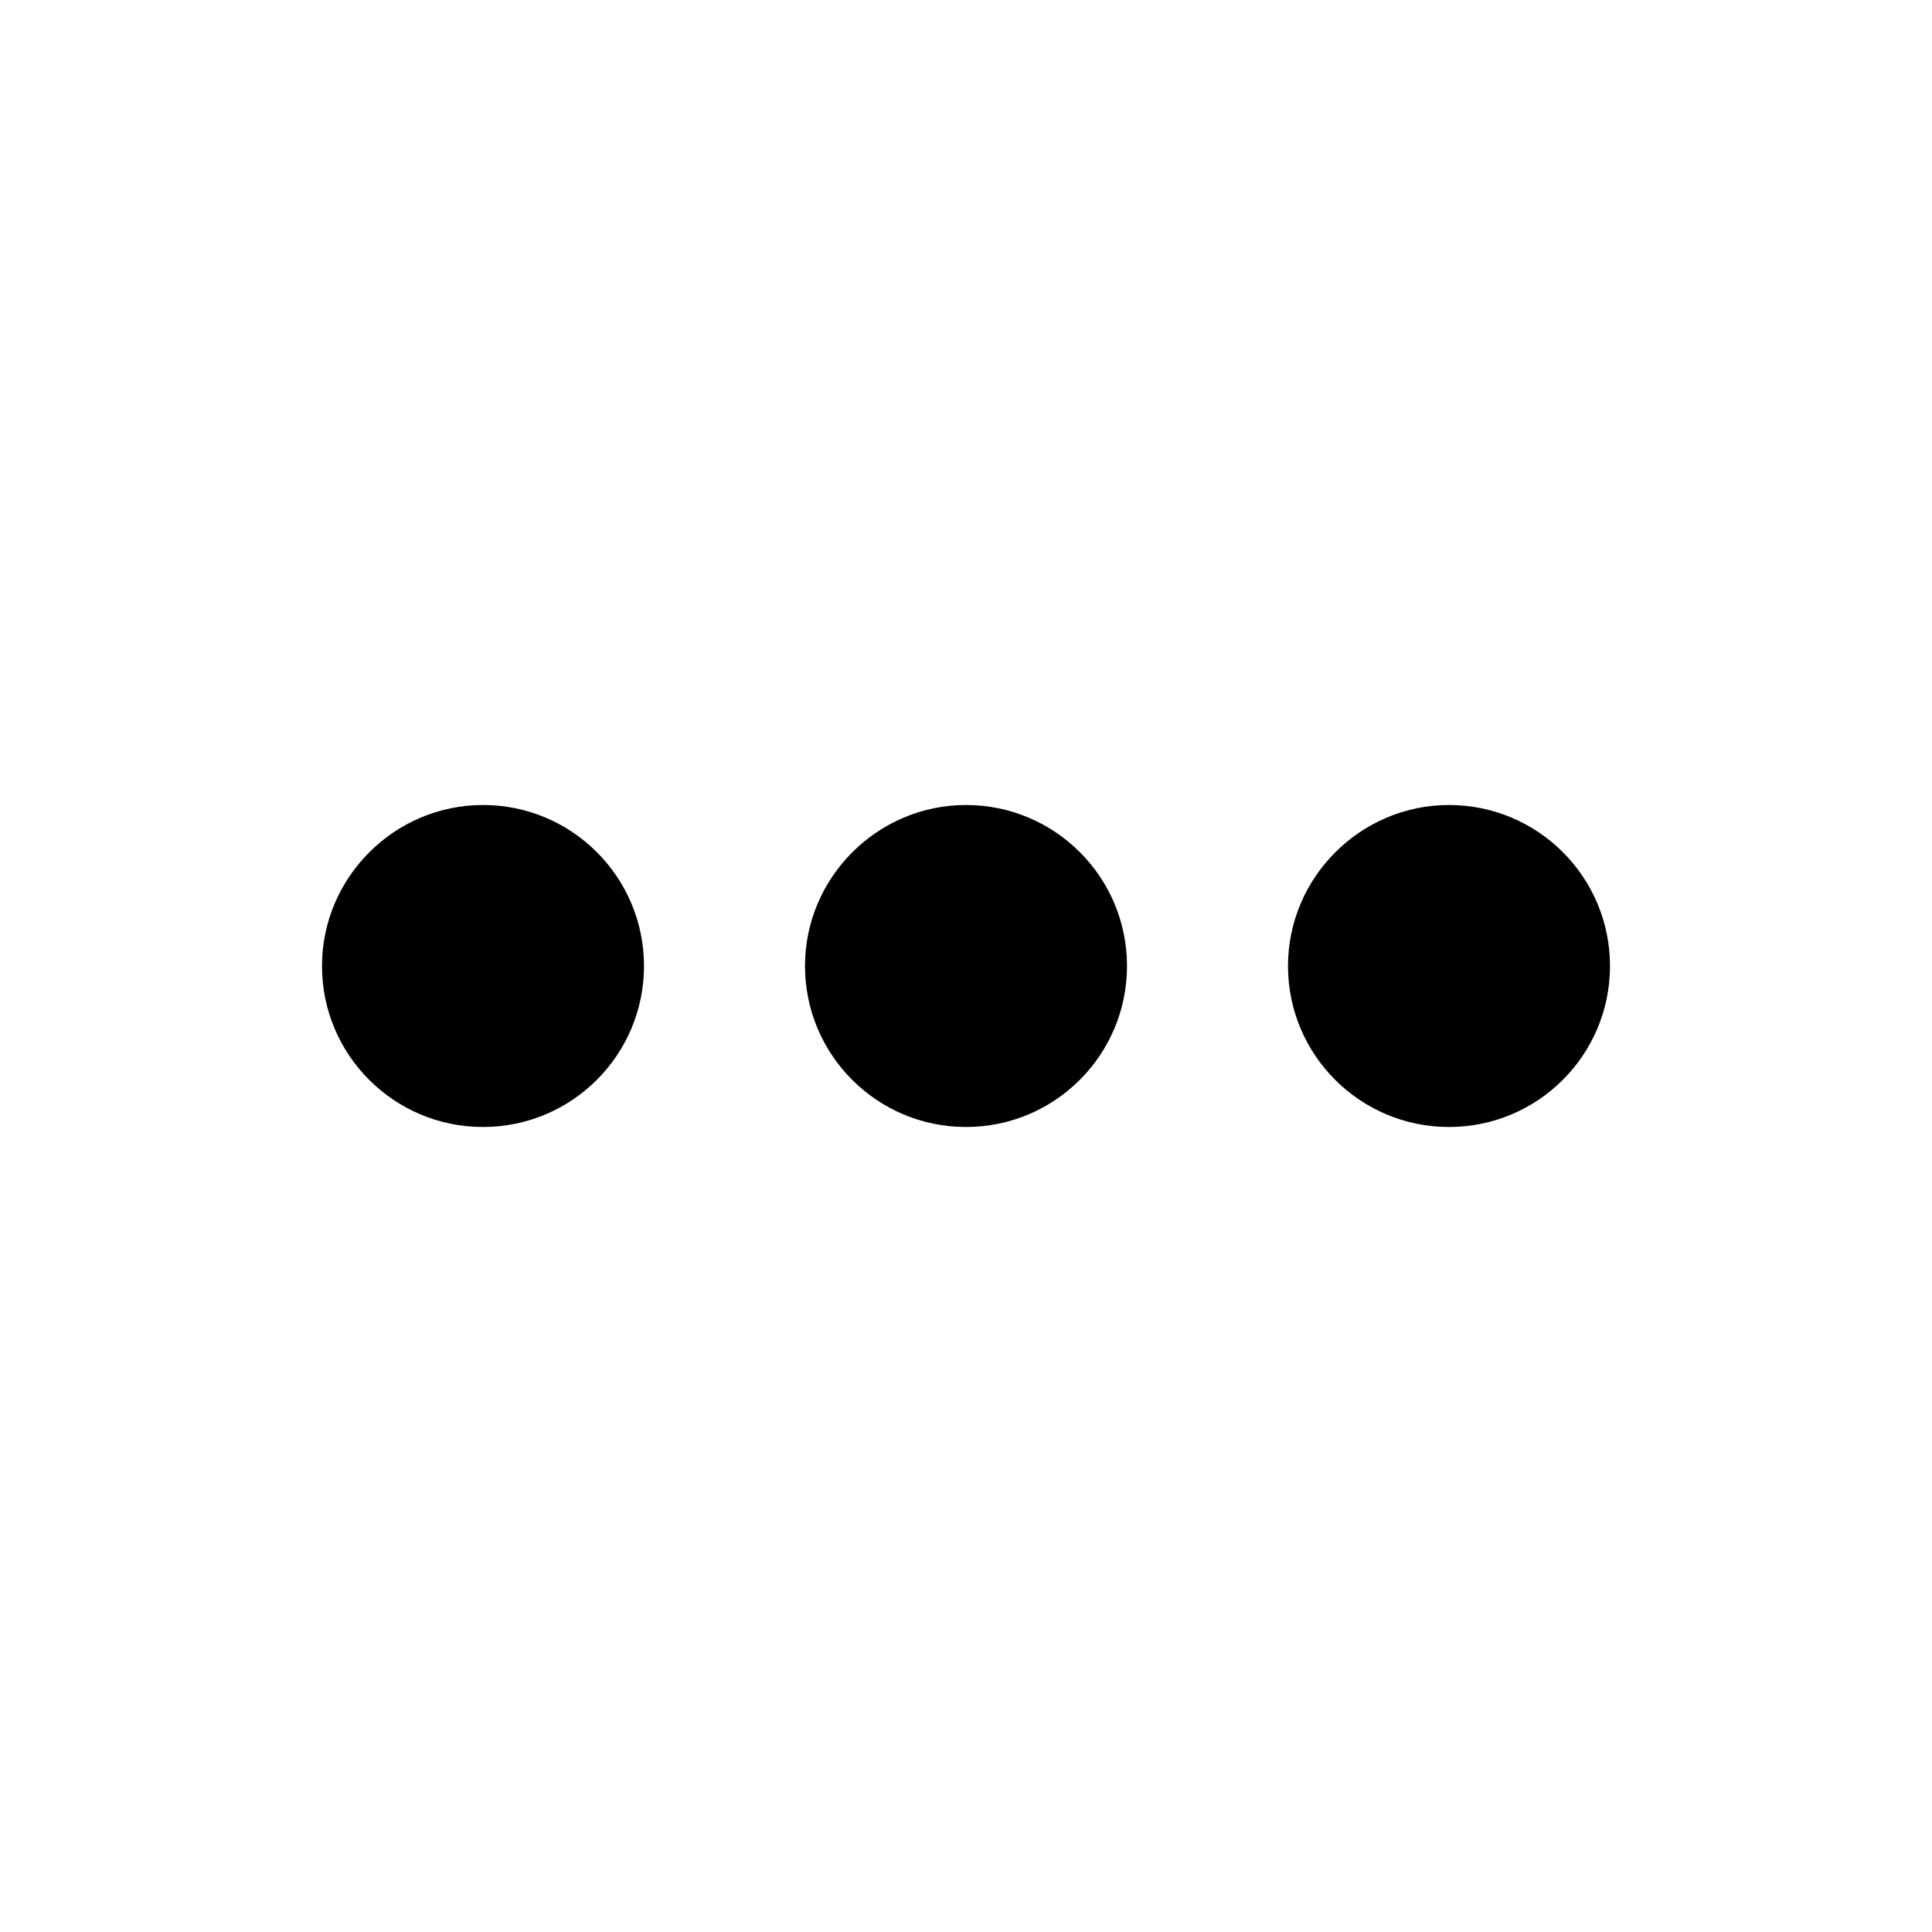
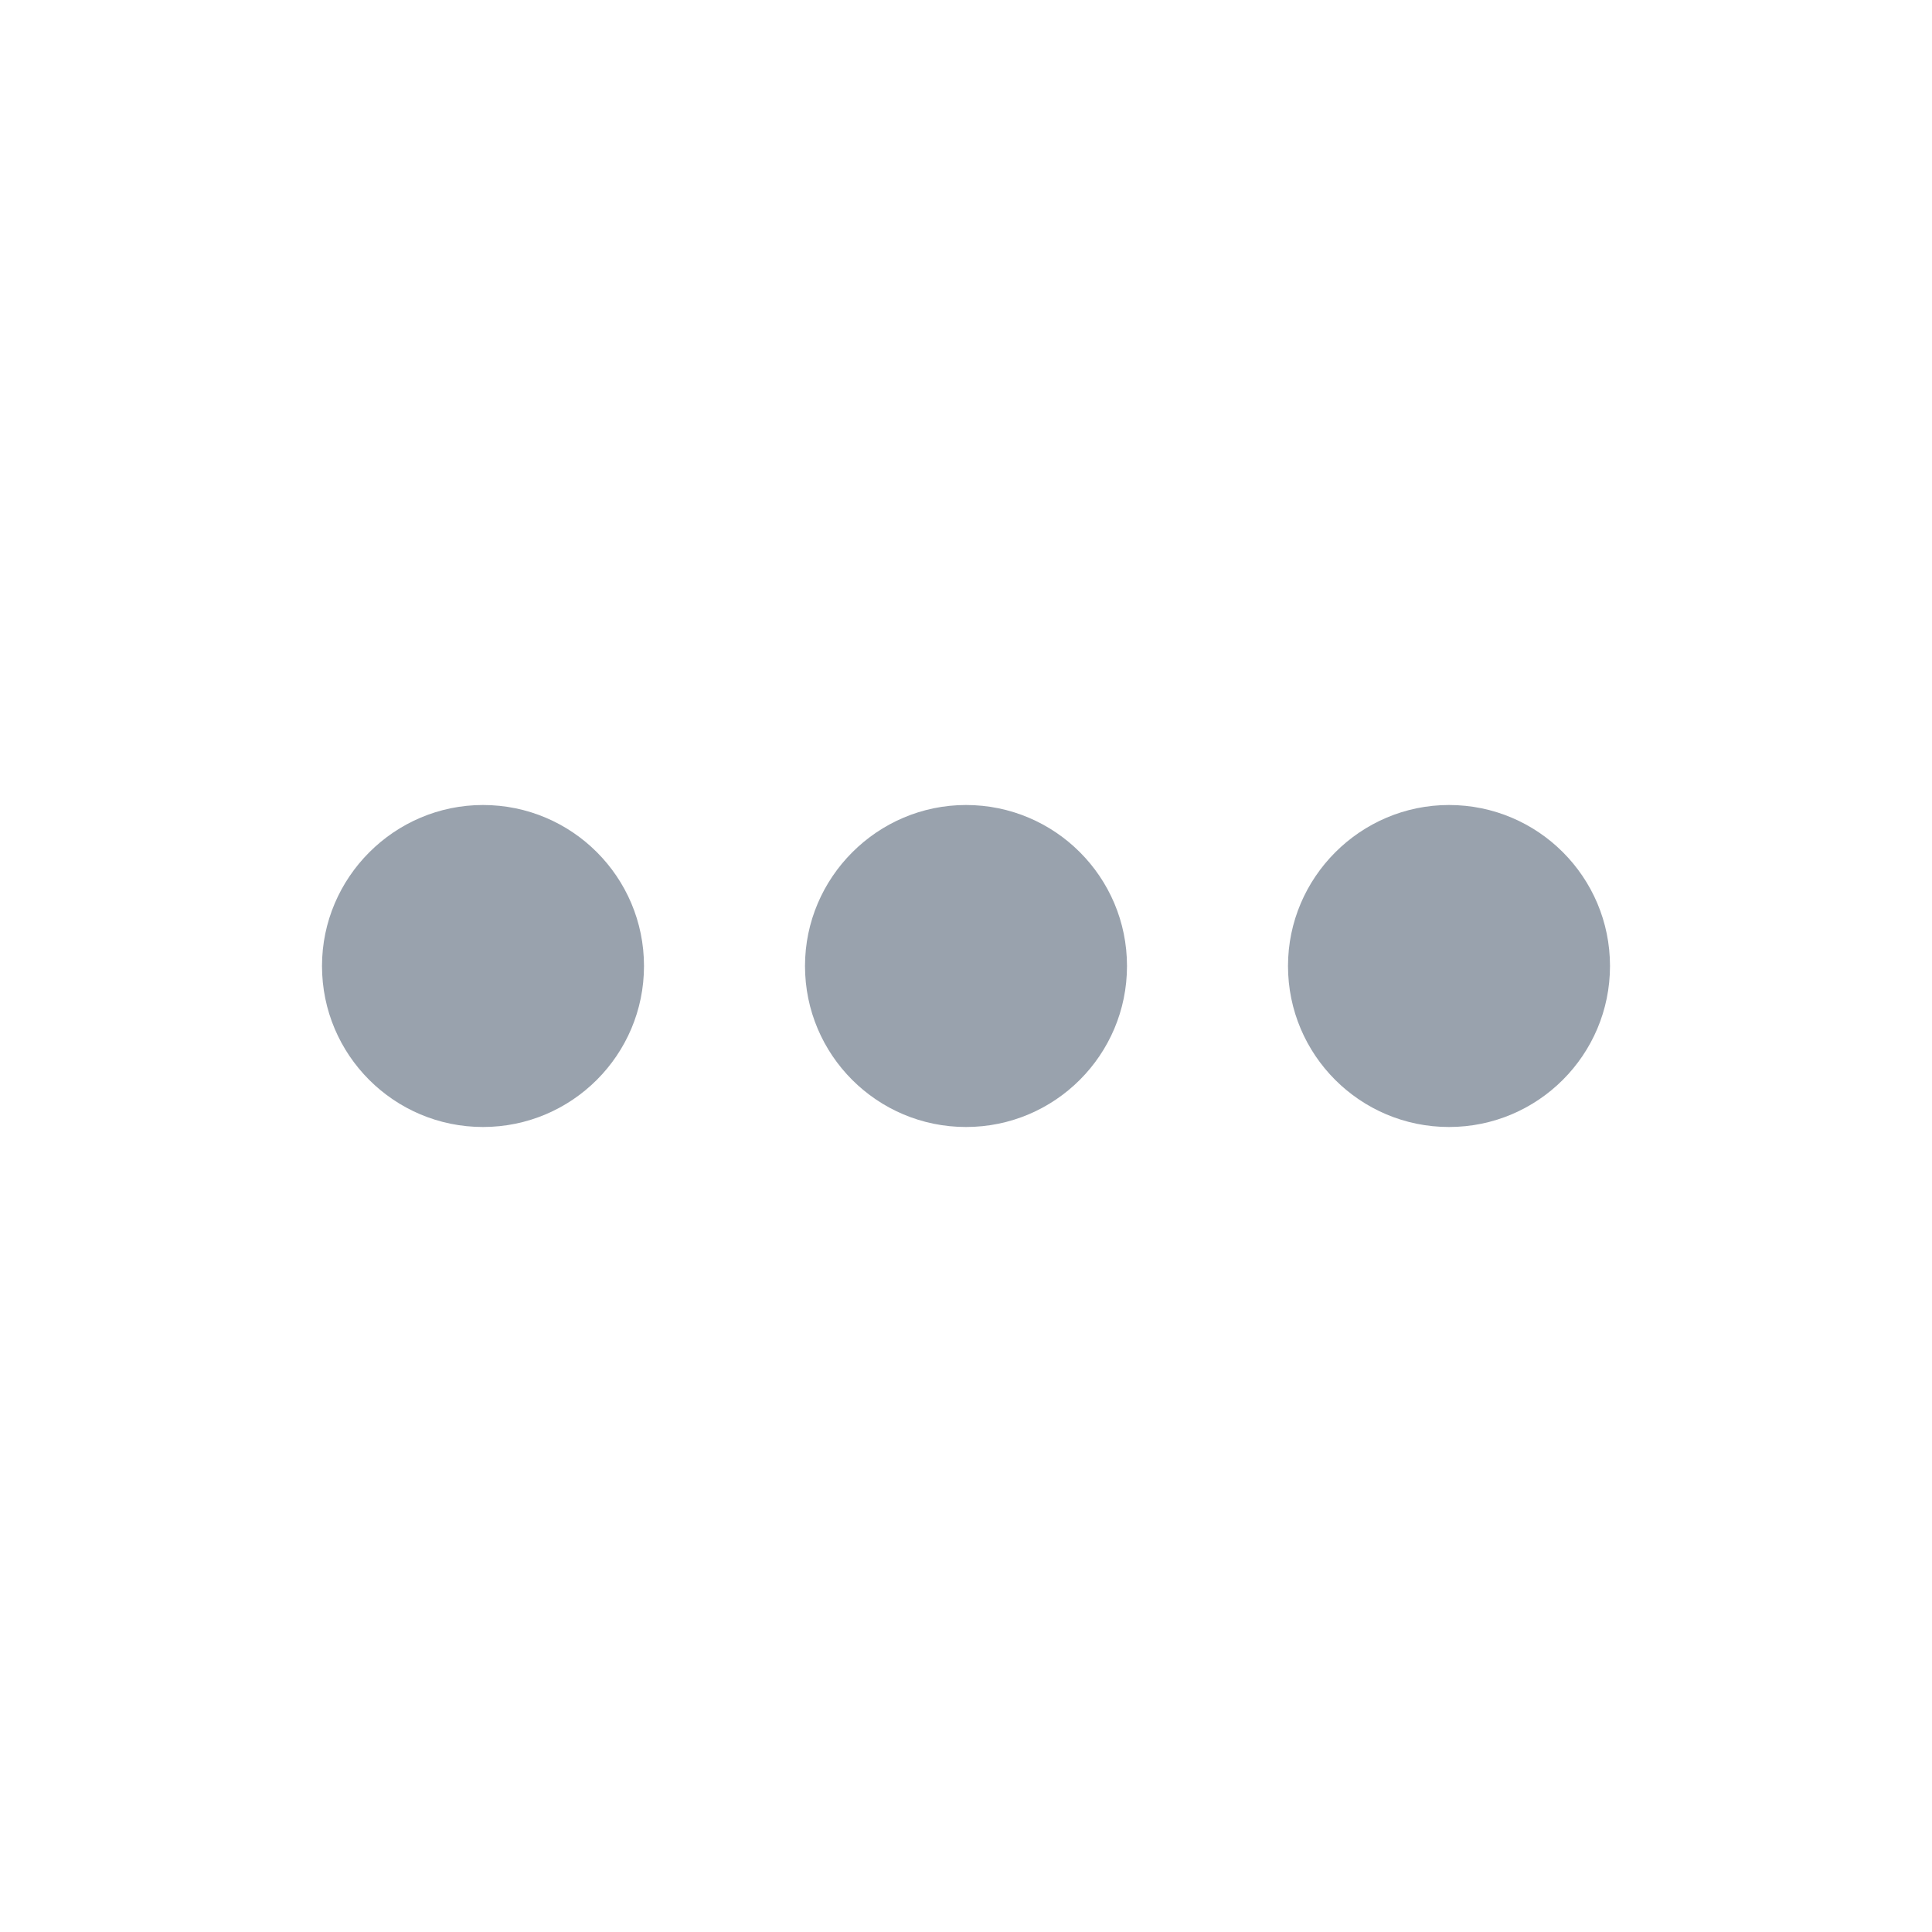
<svg xmlns="http://www.w3.org/2000/svg" width="24" height="24" viewBox="0 0 24 24">
  <g id="more_horizontal_24__Page-2" stroke="none" stroke-width="1" fill="none" fill-rule="evenodd">
    <g id="more_horizontal_24__more_horizontal_24">
      <path id="more_horizontal_24__Bounds" d="M24 0H0v24h24z" />
-       <path d="M18 10a2 2 0 0 1 2 2 2 2 0 0 1-2 2 2 2 0 0 1-2-2c0-1.1.9-2 2-2Zm-6 4a2 2 0 0 1-2-2c0-1.1.9-2 2-2a2 2 0 0 1 2 2 2 2 0 0 1-2 2Zm-6 0a2 2 0 0 1-2-2c0-1.1.9-2 2-2a2 2 0 0 1 2 2 2 2 0 0 1-2 2Z" id="more_horizontal_24__Mask" fill="currentColor" />
+       <path d="M18 10a2 2 0 0 1 2 2 2 2 0 0 1-2 2 2 2 0 0 1-2-2c0-1.1.9-2 2-2Zm-6 4a2 2 0 0 1-2-2c0-1.1.9-2 2-2a2 2 0 0 1 2 2 2 2 0 0 1-2 2Zm-6 0a2 2 0 0 1-2-2c0-1.1.9-2 2-2a2 2 0 0 1 2 2 2 2 0 0 1-2 2Z" id="more_horizontal_24__Mask" fill="#99a2ad" />
    </g>
  </g>
</svg>
